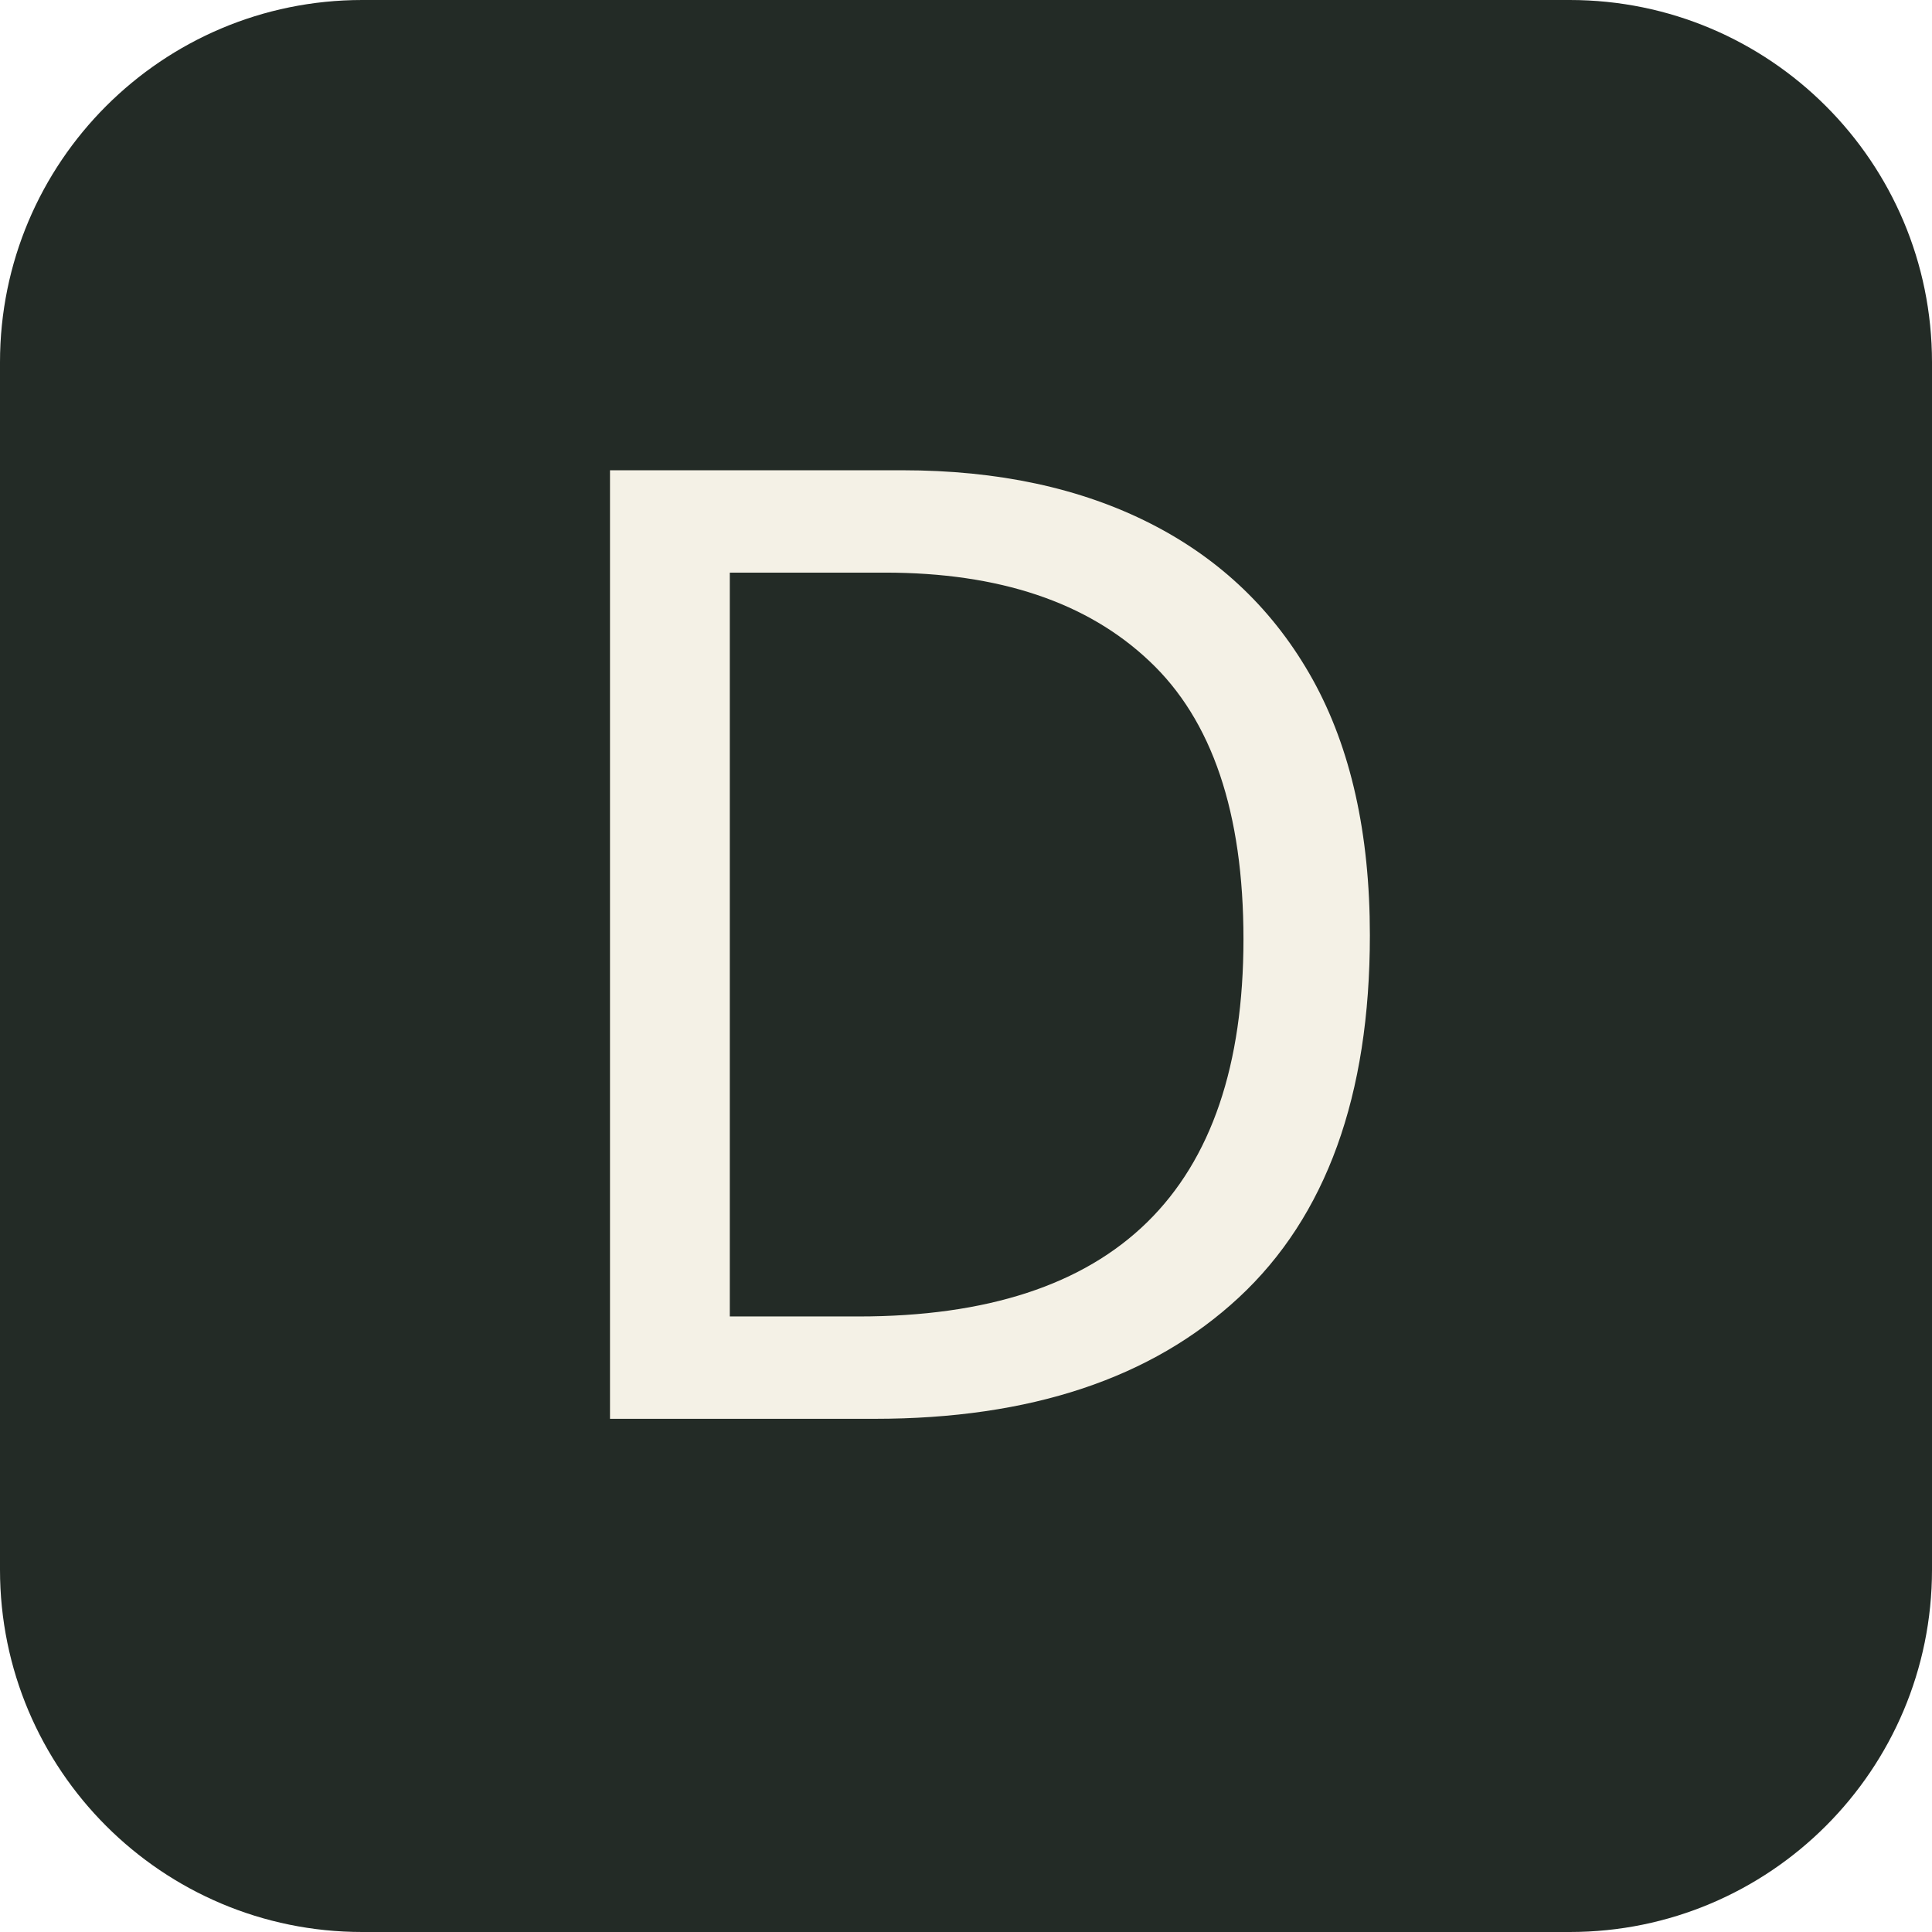
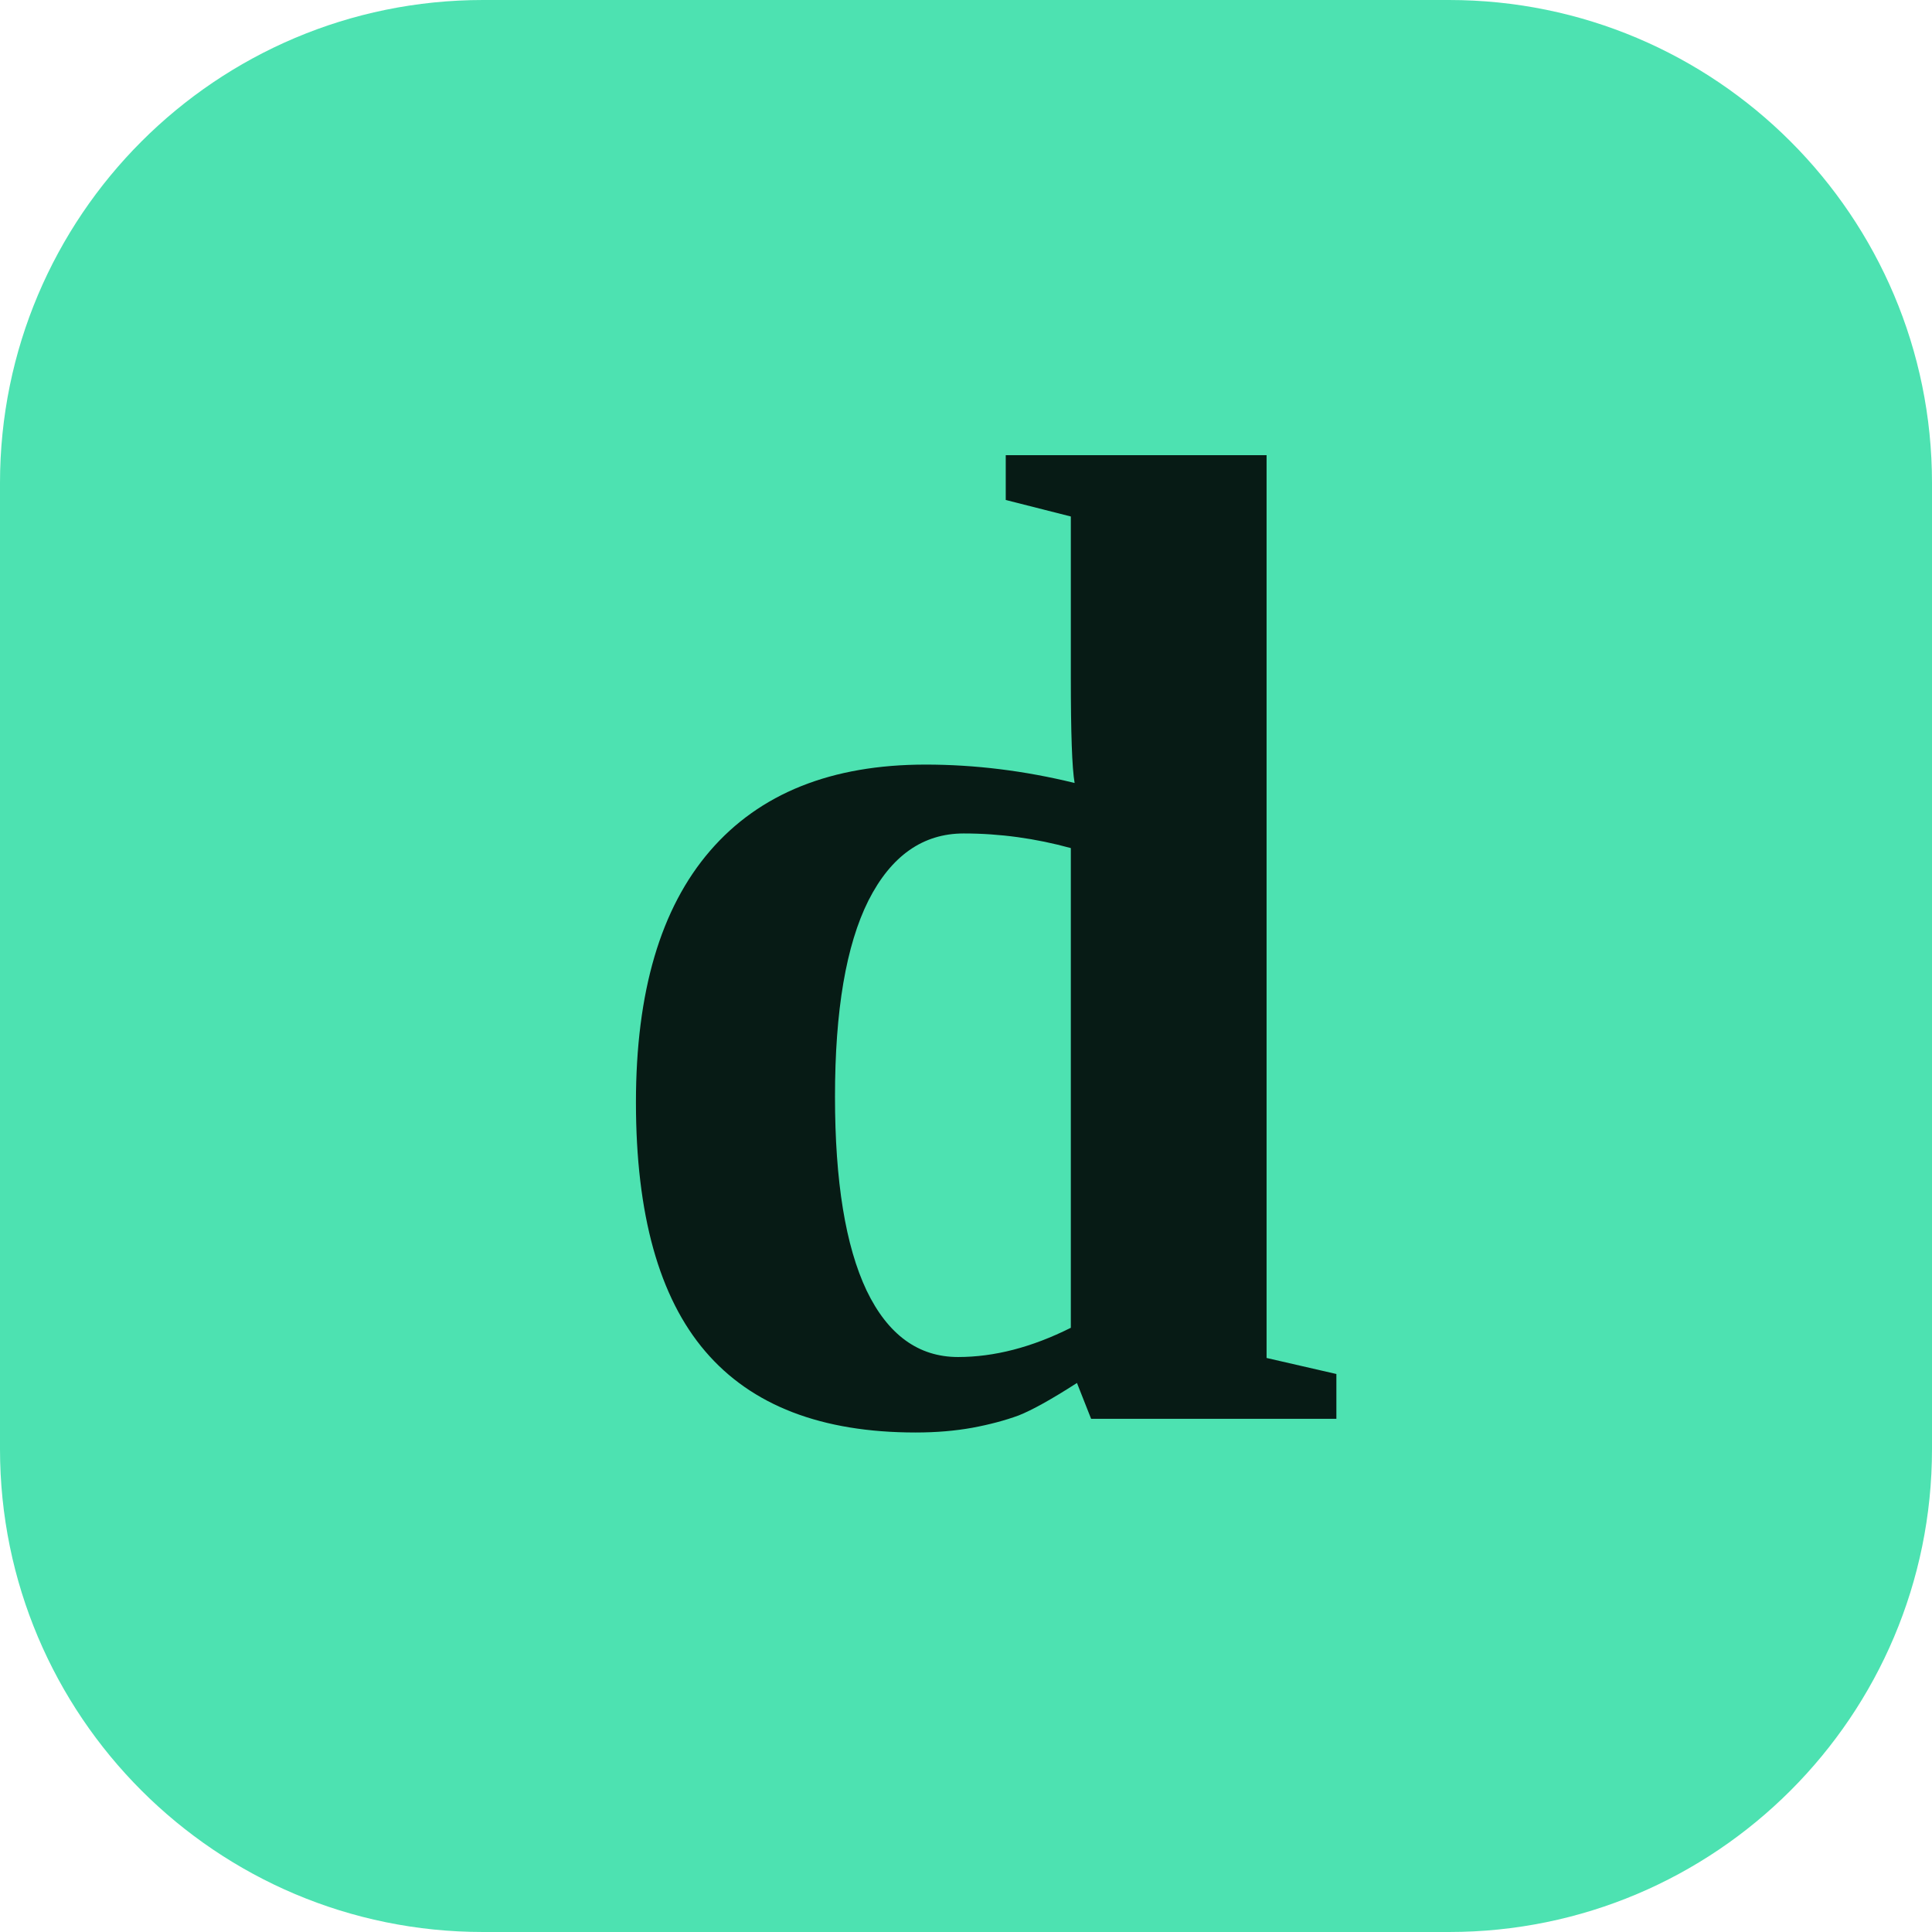
<svg xmlns="http://www.w3.org/2000/svg" viewBox="0 0 64 64">
-   <rect width="64" height="64" rx="12" fill="#232b26" />
-   <text x="32" y="47" text-anchor="middle" font-family="'Bebas Neue', 'Arial Narrow', sans-serif" font-size="44" fill="#f4f1e6" letter-spacing="1">D</text>
+   <rect width="64" height="64" rx="16" fill="#4de2b1" />
+   <text x="32" y="47" text-anchor="middle" font-family="Georgia, 'Times New Roman', serif" font-weight="900" font-size="46" fill="#071b15">d</text>
</svg>
